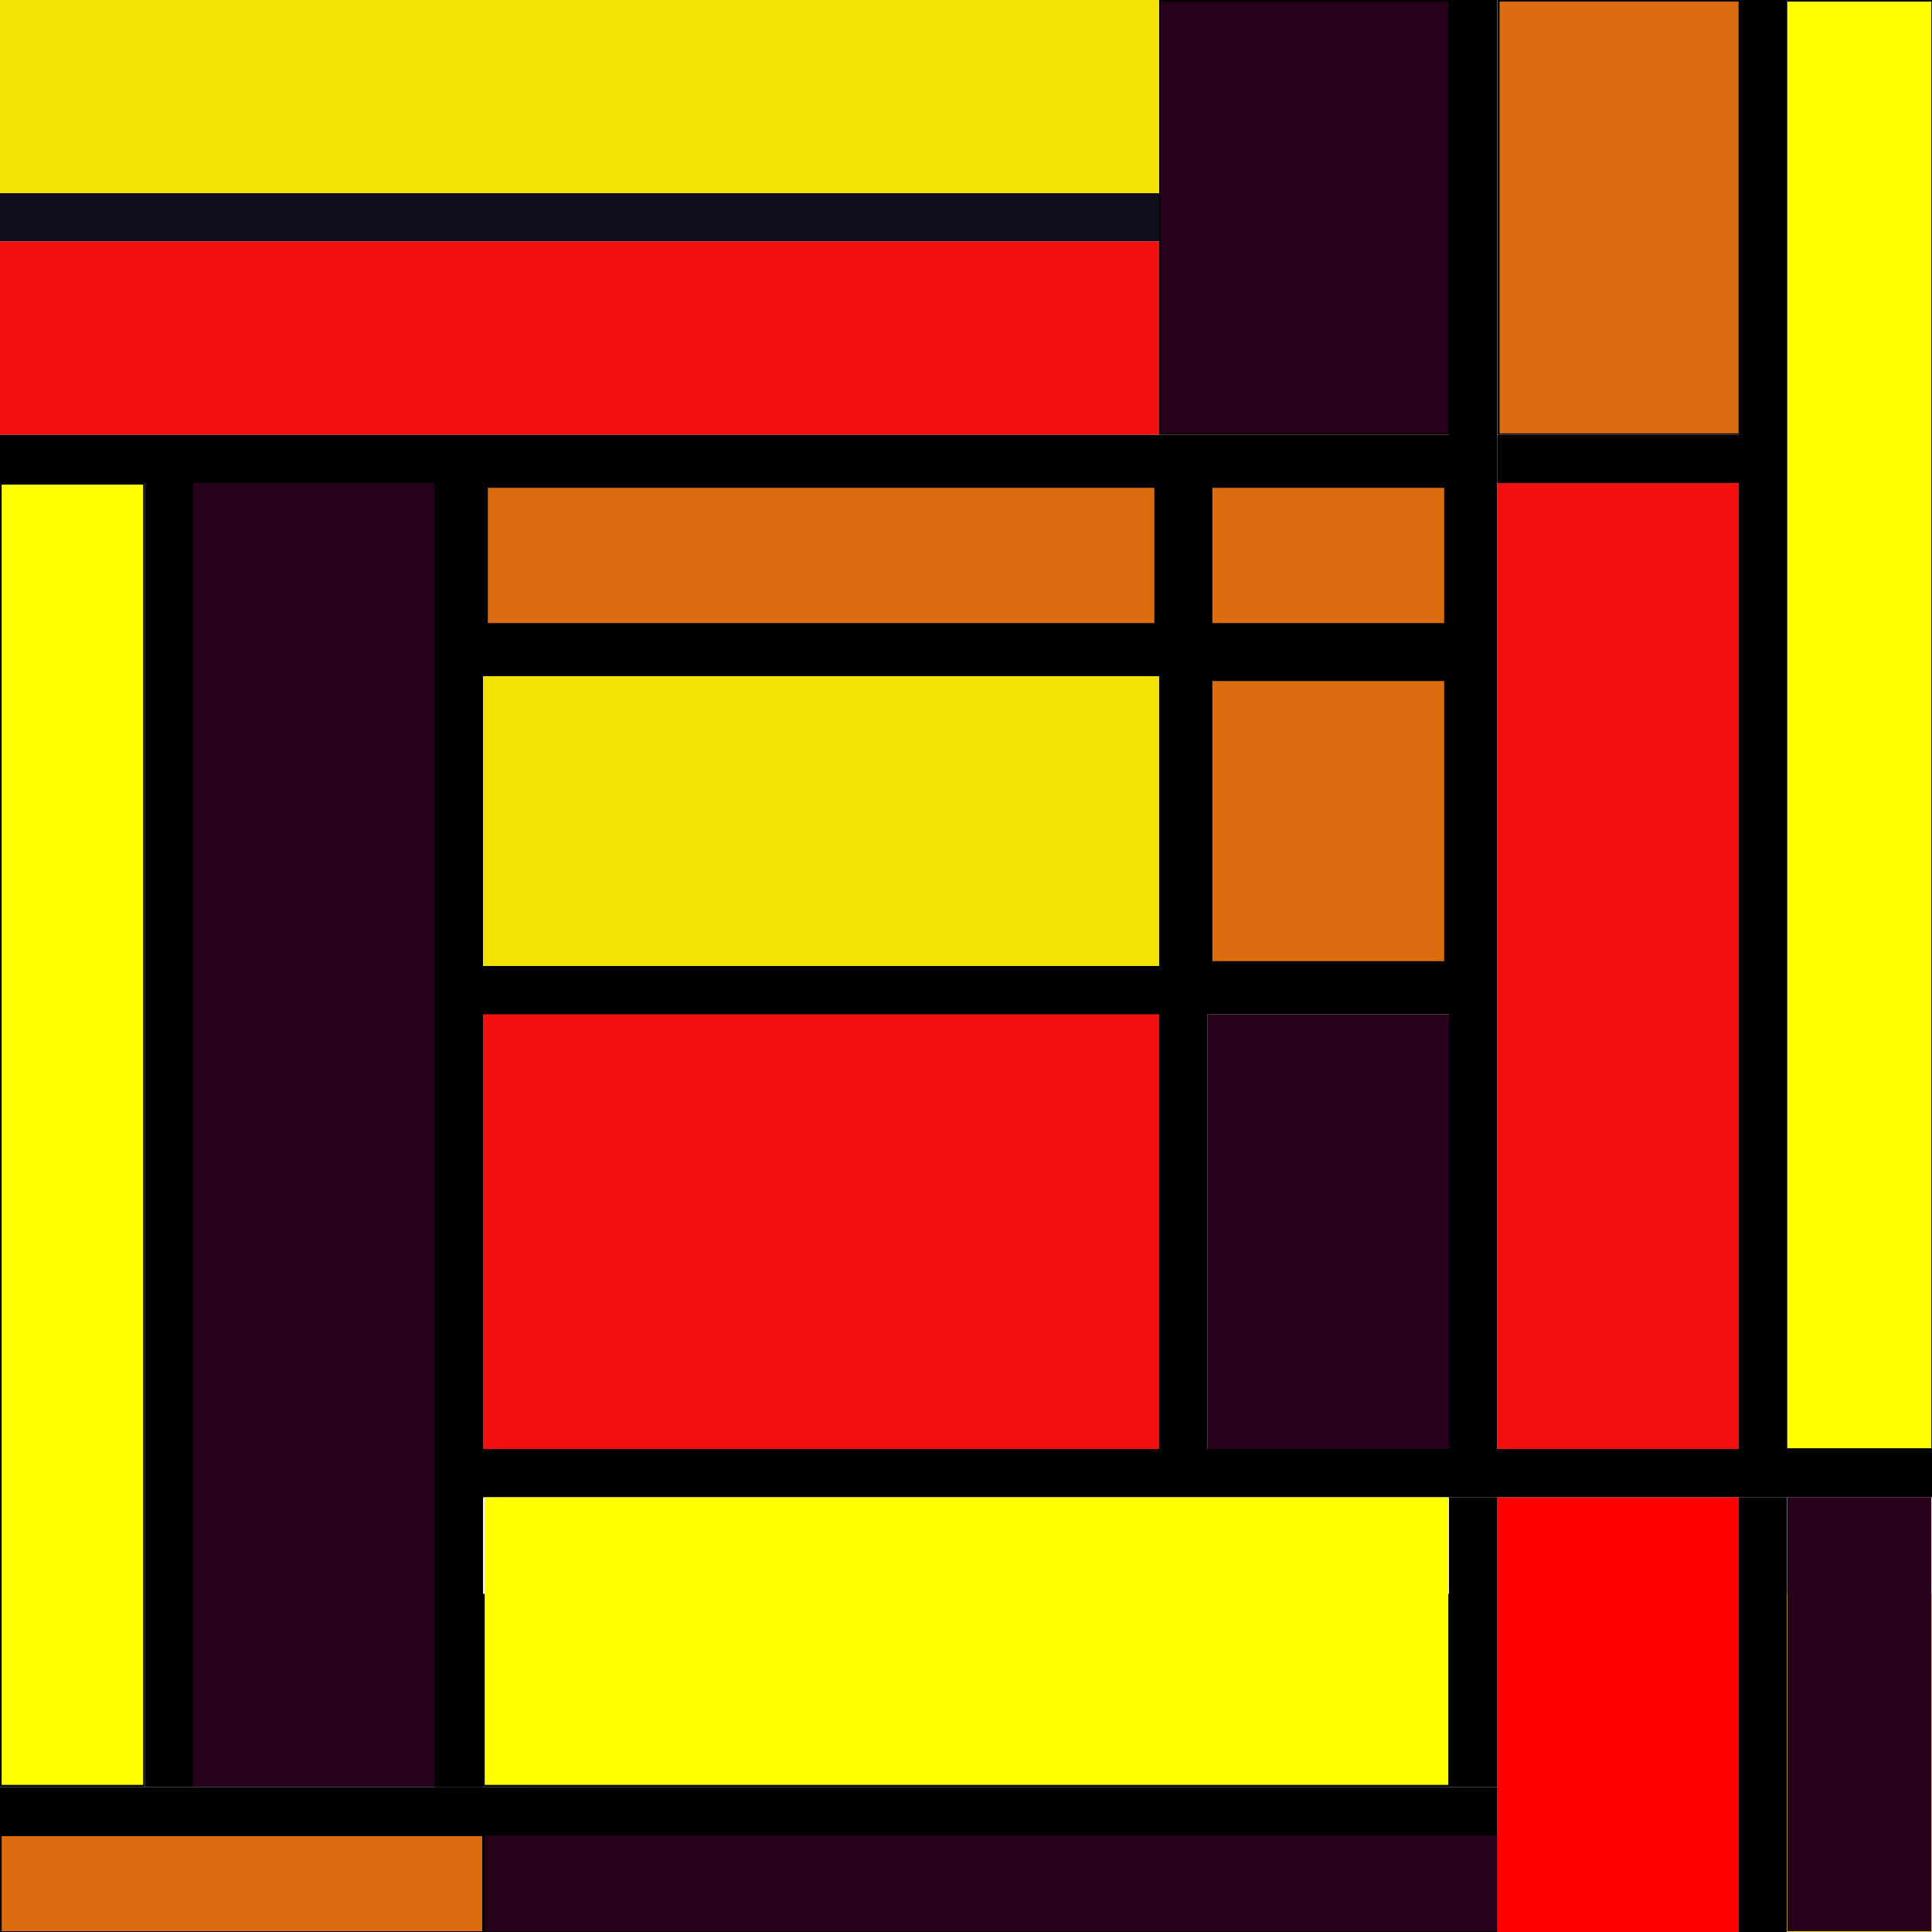
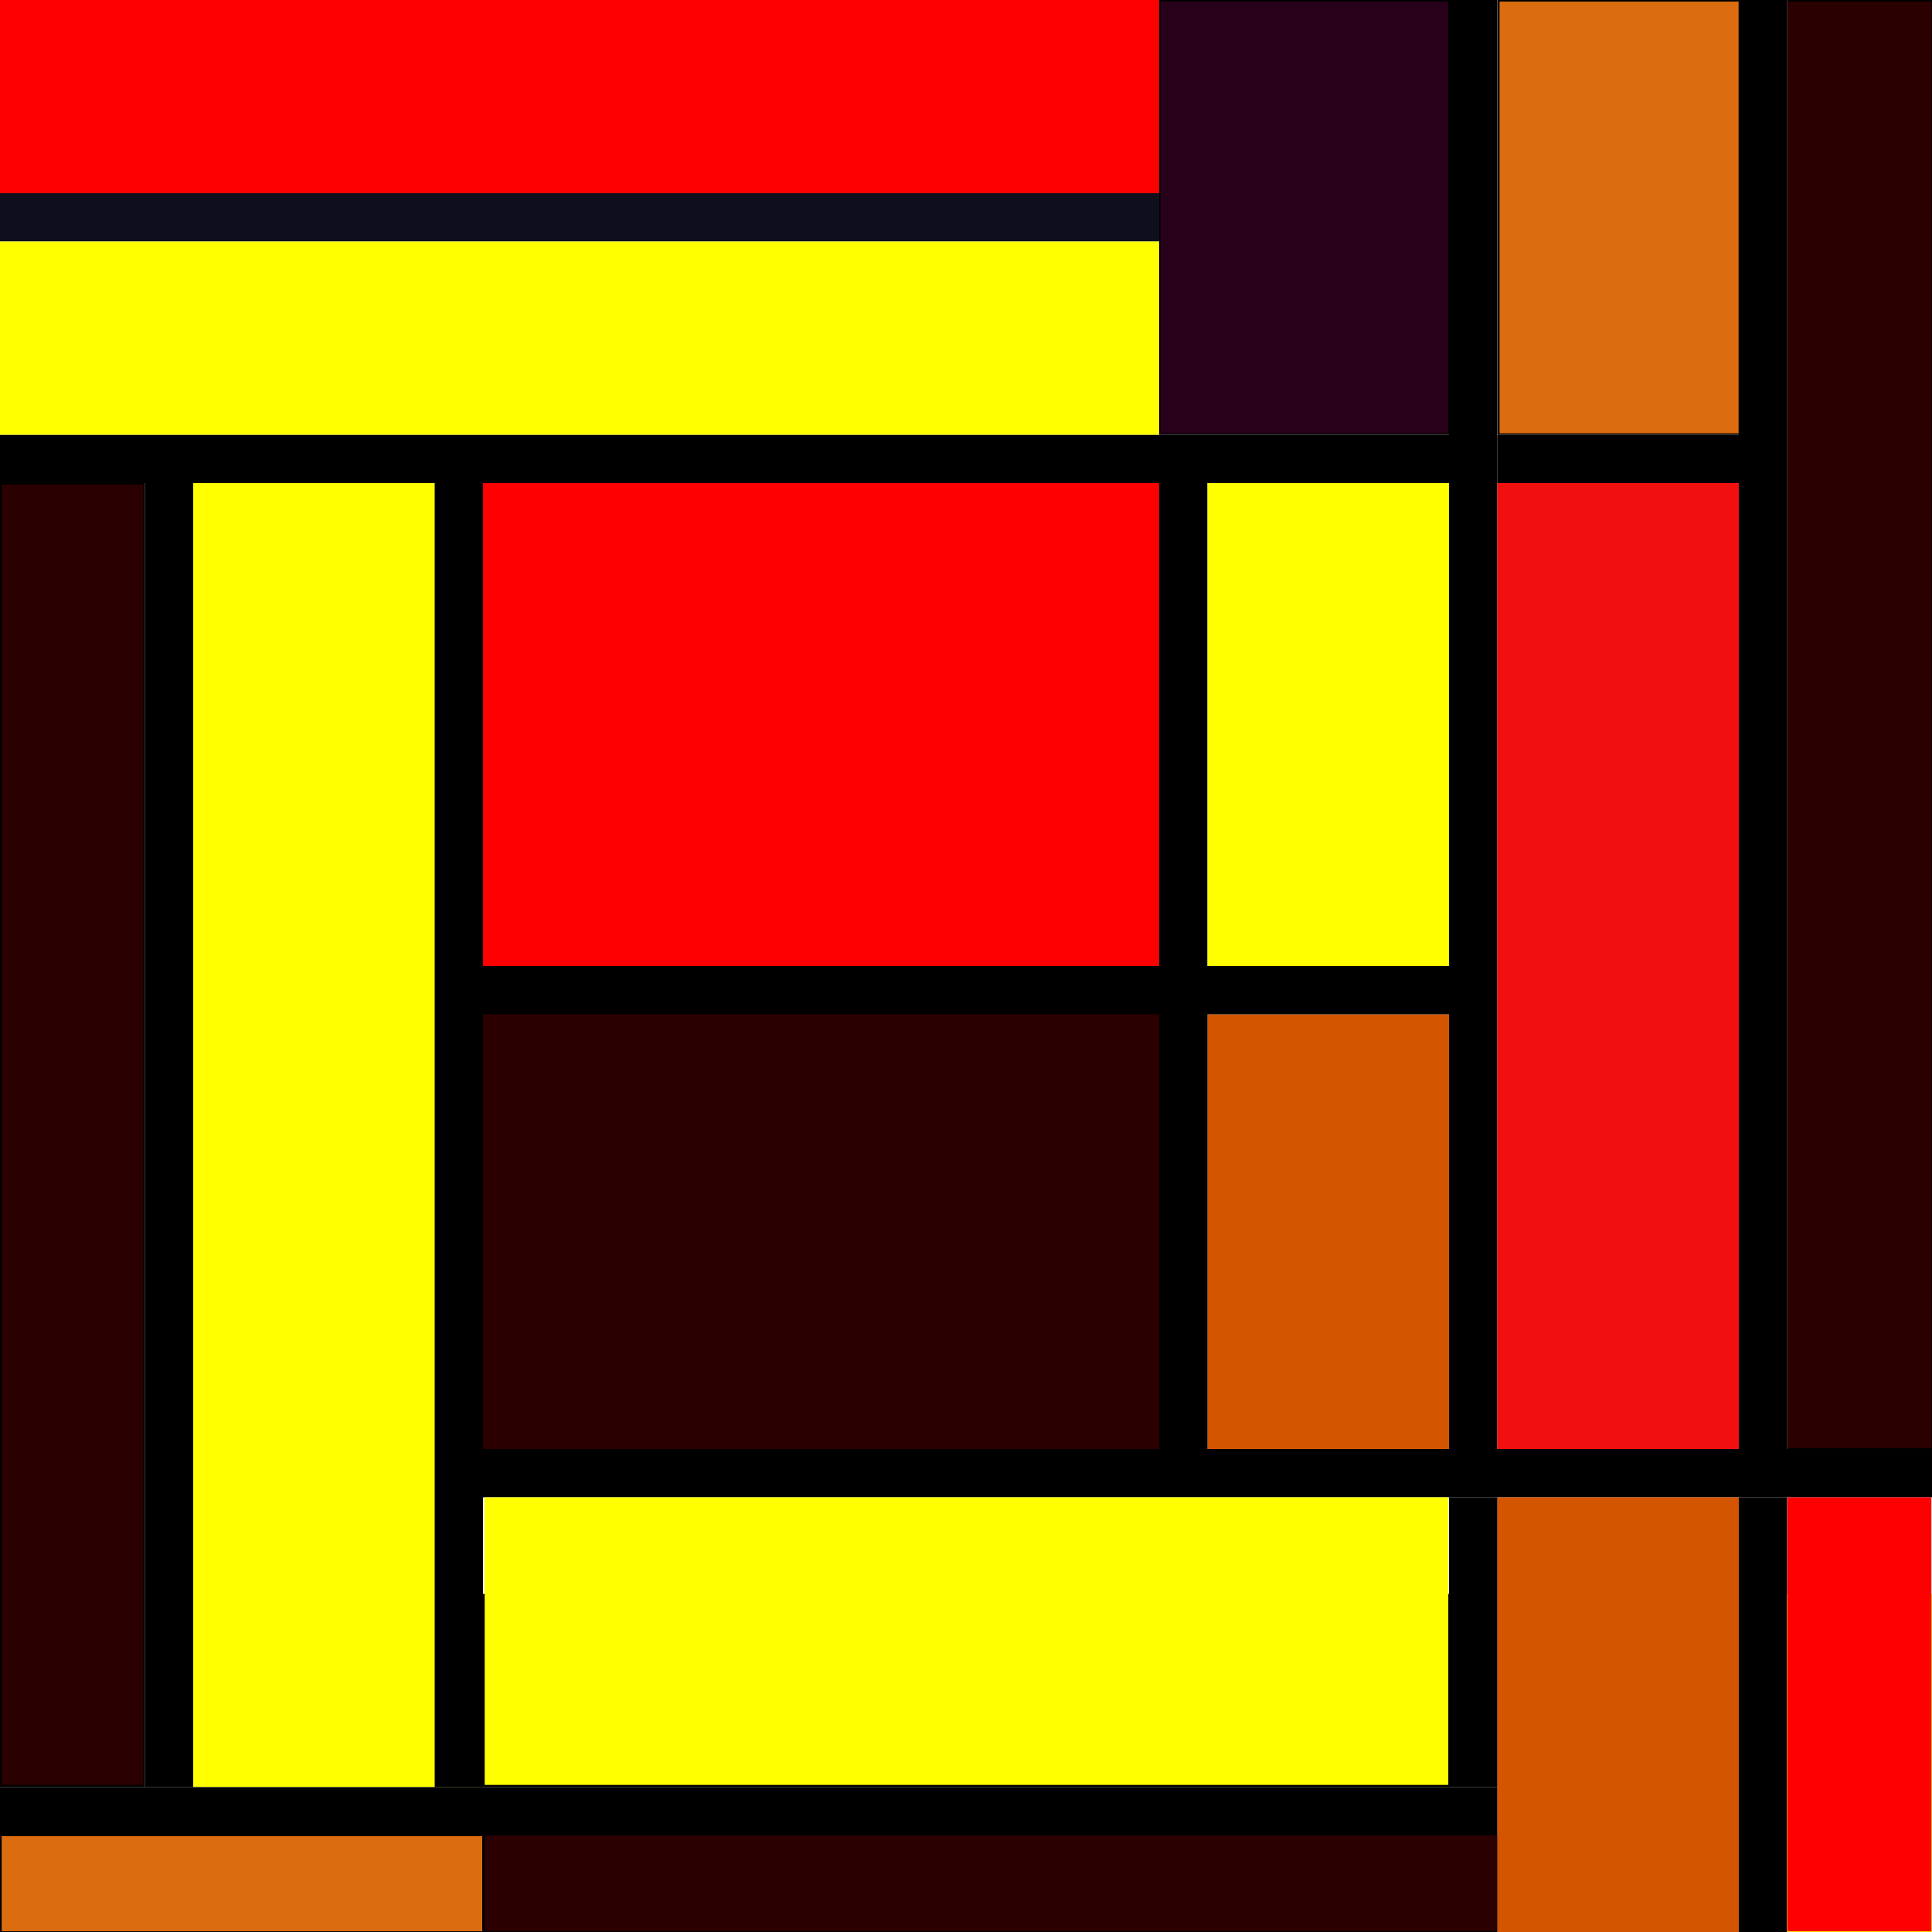
<svg xmlns="http://www.w3.org/2000/svg" width="200" height="200" id="svg2985" version="1.1">
  <defs id="defs2987" />
  <g id="layer1" transform="translate(0,-852.3622)">
    <rect style="fill:#00000f;fill-opacity:0.941;stroke:none;stroke-width:1;stroke-miterlimit:4;stroke-opacity:1;stroke-dasharray:none" id="rect2995" width="150" height="5" x="0" y="20" transform="translate(0,852.3622)" />
    <rect style="fill:#000000;fill-opacity:1;stroke:none;stroke-width:1;stroke-miterlimit:4;stroke-opacity:1;stroke-dasharray:none" id="rect2997" width="150" height="5" x="0" y="897.362" />
    <rect style="fill:#000000;fill-opacity:1;stroke:none;stroke-width:1;stroke-miterlimit:4;stroke-opacity:1;stroke-dasharray:none" id="rect2999" width="5" height="150" x="150" y="0" transform="translate(0,852.3622)" />
    <rect style="fill:#000000;fill-opacity:1;stroke:none;stroke-width:1;stroke-miterlimit:4;stroke-opacity:1;stroke-dasharray:none" id="rect3001" width="5" height="150" x="180" y="0" transform="translate(0,852.3622)" />
    <rect style="fill:#000000;fill-opacity:1;stroke:none" id="rect3003" width="150" height="5" x="50" y="1002.362" />
    <rect style="fill:#f4e3d7;fill-opacity:1;stroke:none;stroke-width:1;stroke-miterlimit:4;stroke-opacity:1;stroke-dasharray:none" id="rect3005" width="95" height="20" x="55" y="165" transform="translate(0,852.3622)" ry="0" />
-     <rect style="fill:#ff0000;fill-opacity:1;stroke:none" id="rect3007" width="25" height="45" x="155" y="1007.362" ry="0" />
+     <rect style="fill:#d45500;fill-opacity:1;stroke:none" id="rect3007" width="25" height="45" x="155" y="1007.362" ry="0" />
    <rect style="fill:#000000;fill-opacity:1;stroke:none" id="rect3012" width="5" height="45" x="180" y="1007.362" />
    <rect style="fill:#000000;fill-opacity:1;stroke:none" id="rect3016" width="105" height="15" x="50" y="1037.362" />
    <rect style="fill:#000000;fill-opacity:1;stroke:none" id="rect3021" width="5" height="30" x="150" y="1007.362" />
-     <rect style="fill:#260119;fill-opacity:1;stroke:none;stroke-width:1;stroke-miterlimit:4;stroke-opacity:1;stroke-dasharray:none" id="rect3023" width="30" height="135" x="20" y="50" transform="translate(0,852.3622)" />
-     <rect style="fill:#f20f0f;fill-opacity:1;stroke:none;stroke-width:0.966;stroke-miterlimit:4;stroke-opacity:1;stroke-dasharray:none" id="rect3025" width="70" height="50" x="50" y="952.362" />
-     <rect style="fill:#260119;fill-opacity:1;stroke:none" id="rect3027" width="25" height="45" x="125" y="957.362" />
-     <rect style="fill:#000000;fill-opacity:1;stroke:none;stroke-width:1;stroke-miterlimit:4;stroke-opacity:1;stroke-dasharray:none" id="rect3035" width="5" height="100" x="120" y="50" transform="translate(0,852.3622)" />
-     <rect style="fill:#000000;fill-opacity:1;stroke:none;stroke-width:1;stroke-miterlimit:4;stroke-opacity:1;stroke-dasharray:none" id="rect3037" width="100" height="5" x="50" y="65" transform="translate(0,852.3622)" />
+     <rect style="fill:#ffff00;fill-opacity:1;stroke:none;stroke-width:1;stroke-miterlimit:4;stroke-opacity:1;stroke-dasharray:none" id="rect3023" width="30" height="135" x="20" y="50" transform="translate(0,852.3622)" />
+     <rect style="fill:#2b0000;fill-opacity:1;stroke:none;stroke-width:0.966;stroke-miterlimit:4;stroke-opacity:1;stroke-dasharray:none" id="rect3025" width="70" height="50" x="50" y="952.362" />
+     <rect style="fill:#d45500;fill-opacity:1;stroke:none" id="rect3027" width="25" height="45" x="125" y="957.362" />
+     <rect style="fill:#000000;fill-opacity:1;stroke:none" id="rect3035" width="5" height="100" x="120" y="902.362" />
    <rect style="fill:#000000;fill-opacity:1;stroke:none" id="rect3809" width="50" height="5" x="0" y="1037.362" />
    <rect style="fill:#000000;fill-opacity:1;stroke:none;stroke-width:1;stroke-miterlimit:4;stroke-opacity:1;stroke-dasharray:none" id="rect3811" width="30" height="45" x="120" y="0" transform="translate(0,852.3622)" />
    <rect style="fill:#ffffff;fill-opacity:1;stroke:none;stroke-width:1;stroke-miterlimit:4;stroke-opacity:1;stroke-dasharray:none" id="rect3813" width="25" height="45" x="155" y="0" transform="translate(0,852.3622)" />
    <rect style="fill:#000000;fill-opacity:1;stroke:none;stroke-width:1;stroke-miterlimit:4;stroke-opacity:1;stroke-dasharray:none" id="rect3815" width="25" height="5" x="155" y="45" transform="translate(0,852.3622)" />
-     <rect style="fill:#f2e205;fill-opacity:1;stroke:none;stroke-width:1;stroke-miterlimit:4;stroke-opacity:1;stroke-dasharray:none" id="rect3817" width="120" height="20" x="0" y="0" transform="translate(0,852.3622)" />
+     <rect style="fill:#ff0000;fill-opacity:1;stroke:none;stroke-width:1;stroke-miterlimit:4;stroke-opacity:1;stroke-dasharray:none" id="rect3817" width="120" height="20" x="0" y="0" transform="translate(0,852.3622)" />
    <rect style="fill:#000000;fill-opacity:1;stroke:none" id="rect3819" width="5" height="135" x="15" y="50" transform="translate(0,852.3622)" />
    <rect style="fill:#000000;fill-opacity:1;stroke:none" id="rect3821" width="5" height="135" x="45" y="50" transform="translate(0,852.3622)" />
-     <rect style="fill:#f20f0f;fill-opacity:1;stroke:none" id="rect3823" width="120" height="20" x="0" y="25" transform="translate(0,852.3622)" />
+     <rect style="fill:#ffff00;fill-opacity:1;stroke:none" id="rect3823" width="120" height="20" x="0" y="25" transform="translate(0,852.3622)" />
    <rect style="fill:#f20f0f;fill-opacity:1;stroke:none" id="rect3825" width="25" height="100" x="155" y="50" transform="translate(0,852.3622)" />
-     <rect style="fill:#f2e205;fill-opacity:1;stroke:none" id="rect3827" width="70" height="30" x="50" y="70" transform="translate(0,852.3622)" />
+     <rect style="fill:#ff0000;fill-opacity:1;stroke:none" id="rect3827" width="70" height="50" x="50" y="902.362" />
    <rect style="fill:#000000;fill-opacity:1;stroke:none" id="rect3829" width="100" height="5" x="50" y="952.362" />
    <rect style="fill:#f2e205;fill-opacity:1;stroke:none" id="rect3836" width="15" height="35" x="185" y="165" transform="translate(0,852.3622)" />
    <rect style="fill:#000000;fill-opacity:1;stroke:none;stroke-width:1;stroke-miterlimit:4;stroke-opacity:1;stroke-dasharray:none" id="rect3091" width="15" height="150" x="185" y="0" transform="translate(0,852.3622)" />
    <rect style="fill:#000000;fill-opacity:1;stroke:none;stroke-width:1;stroke-miterlimit:4;stroke-opacity:1;stroke-dasharray:none" id="rect3093" width="50" height="10" x="0" y="190" transform="translate(0,852.3622)" />
    <rect style="fill:#000000;fill-opacity:1;stroke:none;stroke-width:1;stroke-miterlimit:4;stroke-opacity:1;stroke-dasharray:none" id="rect3095" width="100" height="20" x="50" y="165" transform="translate(0,852.3622)" />
    <rect style="fill:#000000;fill-opacity:1;stroke:none;stroke-width:1;stroke-miterlimit:4;stroke-opacity:1;stroke-dasharray:none" id="rect3097" width="15" height="135" x="0" y="50" transform="translate(0,852.3622)" />
-     <rect style="fill:#db6c0f;fill-opacity:1;stroke:#000000;stroke-width:1;stroke-miterlimit:4;stroke-opacity:1;stroke-dasharray:none" id="rect3099" width="70" height="15" x="50" y="50" transform="translate(0,852.3622)" />
-     <rect style="fill:#db6c0f;fill-opacity:1;stroke:#000000;stroke-width:1;stroke-miterlimit:4;stroke-opacity:1;stroke-dasharray:none" id="rect3101" width="25" height="15" x="125" y="50" transform="translate(0,852.3622)" />
-     <rect style="fill:#db6c0f;fill-opacity:1;stroke:#000000;stroke-width:1;stroke-miterlimit:4;stroke-opacity:1;stroke-dasharray:none" id="rect3103" width="25" height="30" x="125" y="70" transform="translate(0,852.3622)" />
    <rect style="fill:#000000;fill-opacity:1;stroke:none;stroke-width:1;stroke-miterlimit:4;stroke-opacity:1;stroke-dasharray:none" id="rect3105" width="25" height="45" x="155" y="0" transform="translate(0,852.3622)" />
-     <path style="fill:#ffff00;fill-opacity:1;stroke:none" d="m 0.172,117.47 0,-67.301 7.324,0 7.324,0 0,67.301 0,67.301 -7.324,0 -7.324,0 0,-67.301 z" id="path3891" transform="translate(0,852.3622)" />
+     <path style="fill:#2b0000;fill-opacity:1;stroke:none" d="m 0.172,117.47 0,-67.301 7.324,0 7.324,0 0,67.301 0,67.301 -7.324,0 -7.324,0 0,-67.301 z" id="path3891" transform="translate(0,852.3622)" />
    <path style="fill:#db6c0f;fill-opacity:1;stroke:none" d="m 155.231,22.516 0,-22.35 12.374,0 12.374,0 0,22.35 0,22.35 -12.374,0 -12.374,0 0,-22.35 z" id="path3893" transform="translate(0,852.3622)" />
-     <path style="fill:#ffff00;fill-opacity:1;stroke:none" d="m 185.03,75.044 0,-74.878 7.45,0 7.45,0 0,74.878 0,74.878 -7.45,0 -7.45,0 0,-74.878 z" id="path3895" transform="translate(0,852.3622)" />
+     <path style="fill:#2b0000;fill-opacity:1;stroke:none" d="m 185.03,75.044 0,-74.878 7.45,0 7.45,0 0,74.878 0,74.878 -7.45,0 -7.45,0 0,-74.878 z" id="path3895" transform="translate(0,852.3622)" />
    <path style="fill:#db6c0f;fill-opacity:1;stroke:none" d="m 0.172,194.999 0,-4.925 24.875,0 24.875,0 0,4.925 0,4.924 -24.875,0 -24.875,0 0,-4.924 z" id="path3897" transform="translate(0,852.3622)" />
    <path style="fill:#ffff00;fill-opacity:1;stroke:none" d="m 50.175,1022.248 0,-14.886 49.876,0 49.876,0 0,14.886 0,14.886 -49.876,0 -49.876,0 0,-14.886 z" id="path3899" />
    <path style="fill:#260119;fill-opacity:1;stroke:none" d="m 120.128,22.516 0,-22.35 14.9,0 14.9,0 0,22.35 0,22.35 -14.9,0 -14.9,0 0,-22.35 z" id="path3901" transform="translate(0,852.3622)" />
-     <path style="fill:#260119;fill-opacity:1;stroke:none" d="m 50.175,1047.324 0,-4.962 52.402,0 52.402,0 0,4.962 0,4.962 -52.402,0 -52.402,0 0,-4.962 z" id="path3903" />
-     <path style="fill:#260119;fill-opacity:1;stroke:none" d="m 185.03,1029.824 0,-22.462 7.45,0 7.45,0 0,22.462 0,22.462 -7.45,0 -7.45,0 0,-22.462 z" id="path3905" />
+     <path style="fill:#2b0000;fill-opacity:1;stroke:none" d="m 50.175,1047.324 0,-4.962 52.402,0 52.402,0 0,4.962 0,4.962 -52.402,0 -52.402,0 0,-4.962 z" id="path3903" />
+     <path style="fill:#ff0000;fill-opacity:1;stroke:none" d="m 185.03,1029.824 0,-22.462 7.45,0 7.45,0 0,22.462 0,22.462 -7.45,0 -7.45,0 0,-22.462 z" id="path3905" />
    <rect style="fill:#000000;fill-opacity:0;stroke:none" id="rect3907" width="5" height="10" x="150" y="155" transform="translate(0,852.3622)" />
+     <rect style="fill:#ffff00;fill-opacity:0;stroke:none" id="rect3028" width="25" height="50" x="125" y="50" transform="translate(0,852.3622)" />
+     <path style="fill:#ffff00;fill-opacity:0;stroke:none" d="m 125.24,75.055 0,-24.846 12.3,0 12.3,0 0,24.846 0,24.846 -12.3,0 -12.3,0 0,-24.846 z" id="path3030" transform="translate(0,852.3622)" />
+     <rect style="fill:#ffff00;fill-opacity:0;stroke:none" id="rect3032" width="25" height="50" x="125" y="902.362" />
+     <path style="fill:#ffff00;fill-opacity:0;stroke:none" d="m 125.24,75.055 0,-24.846 12.3,0 12.3,0 0,24.846 0,24.846 -12.3,0 -12.3,0 0,-24.846 z" id="path3034" transform="translate(0,852.3622)" />
+     <path style="fill:#ffff00;fill-opacity:0;stroke:none" d="m 125.24,75.055 0,-24.846 12.3,0 12.3,0 0,24.846 0,24.846 -12.3,0 -12.3,0 0,-24.846 z" id="path3036" transform="translate(0,852.3622)" />
+     <rect style="fill:#ffff00;fill-opacity:0;stroke:none" id="rect3038" width="20" height="35" x="225" y="25" transform="translate(0,852.3622)" />
+     <rect style="fill:#ffff00;fill-rule:evenodd;stroke:none" id="rect3040" width="25" height="50" x="125" y="902.362" />
  </g>
</svg>
